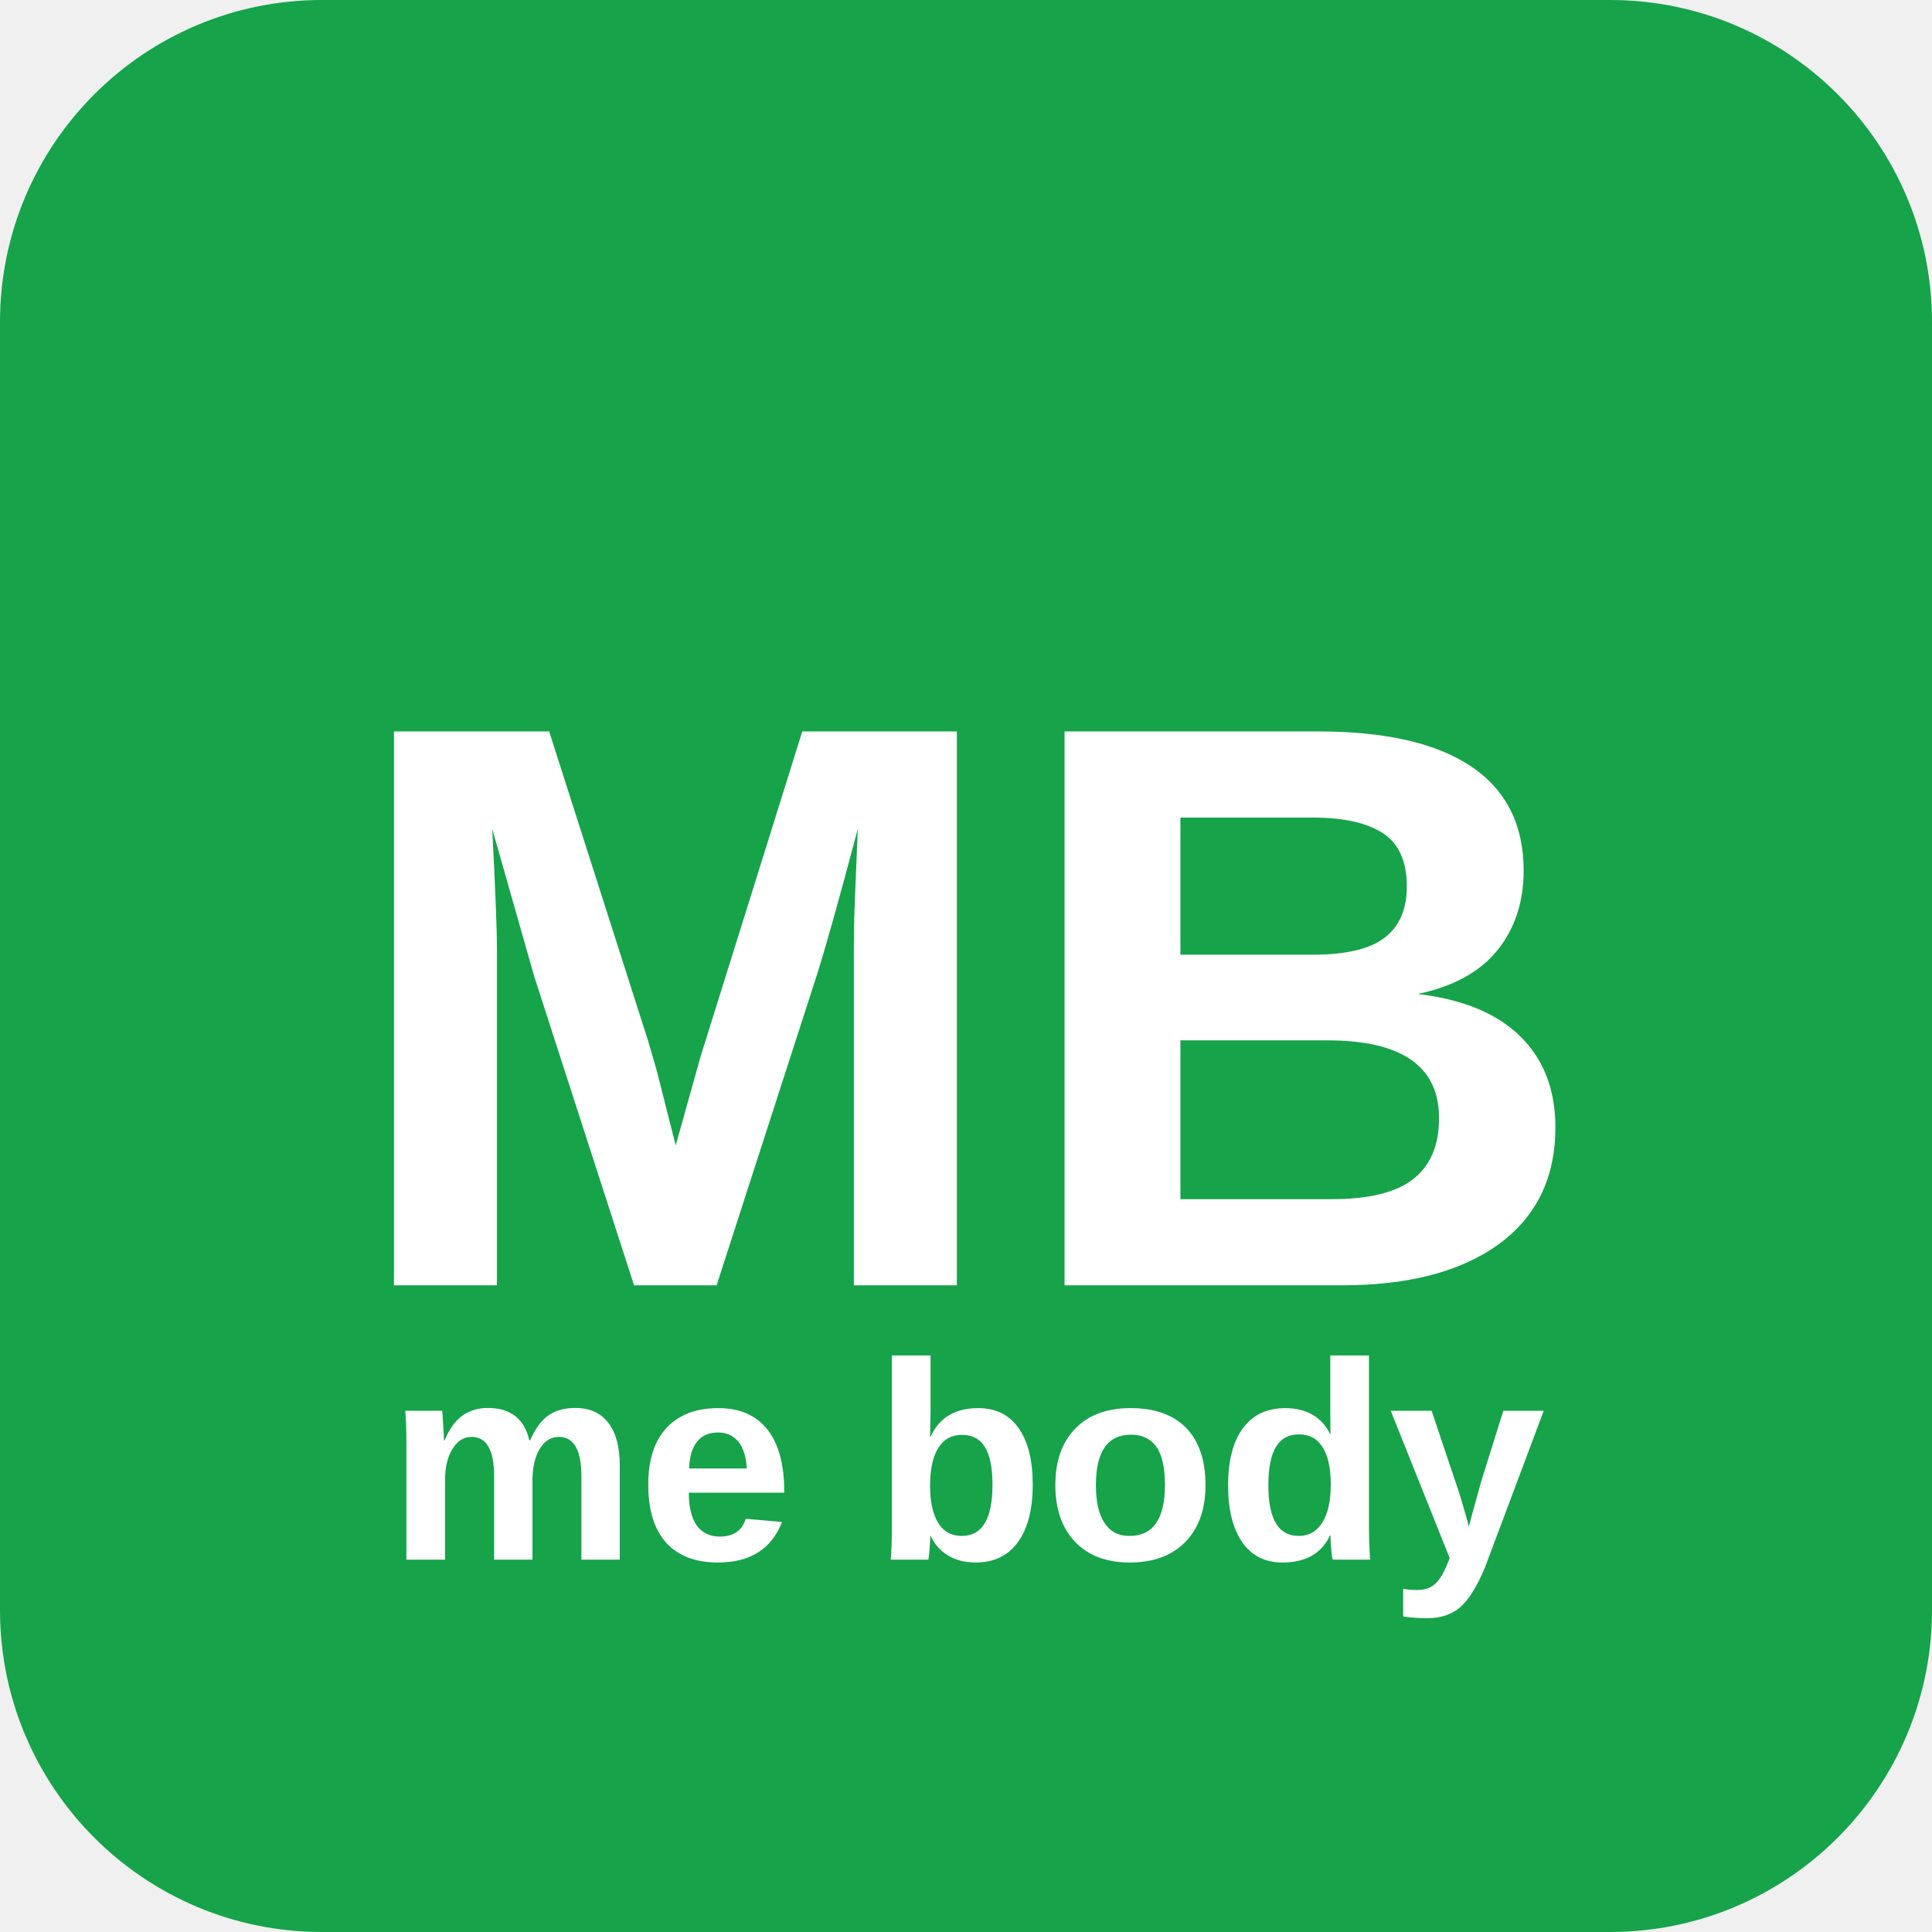
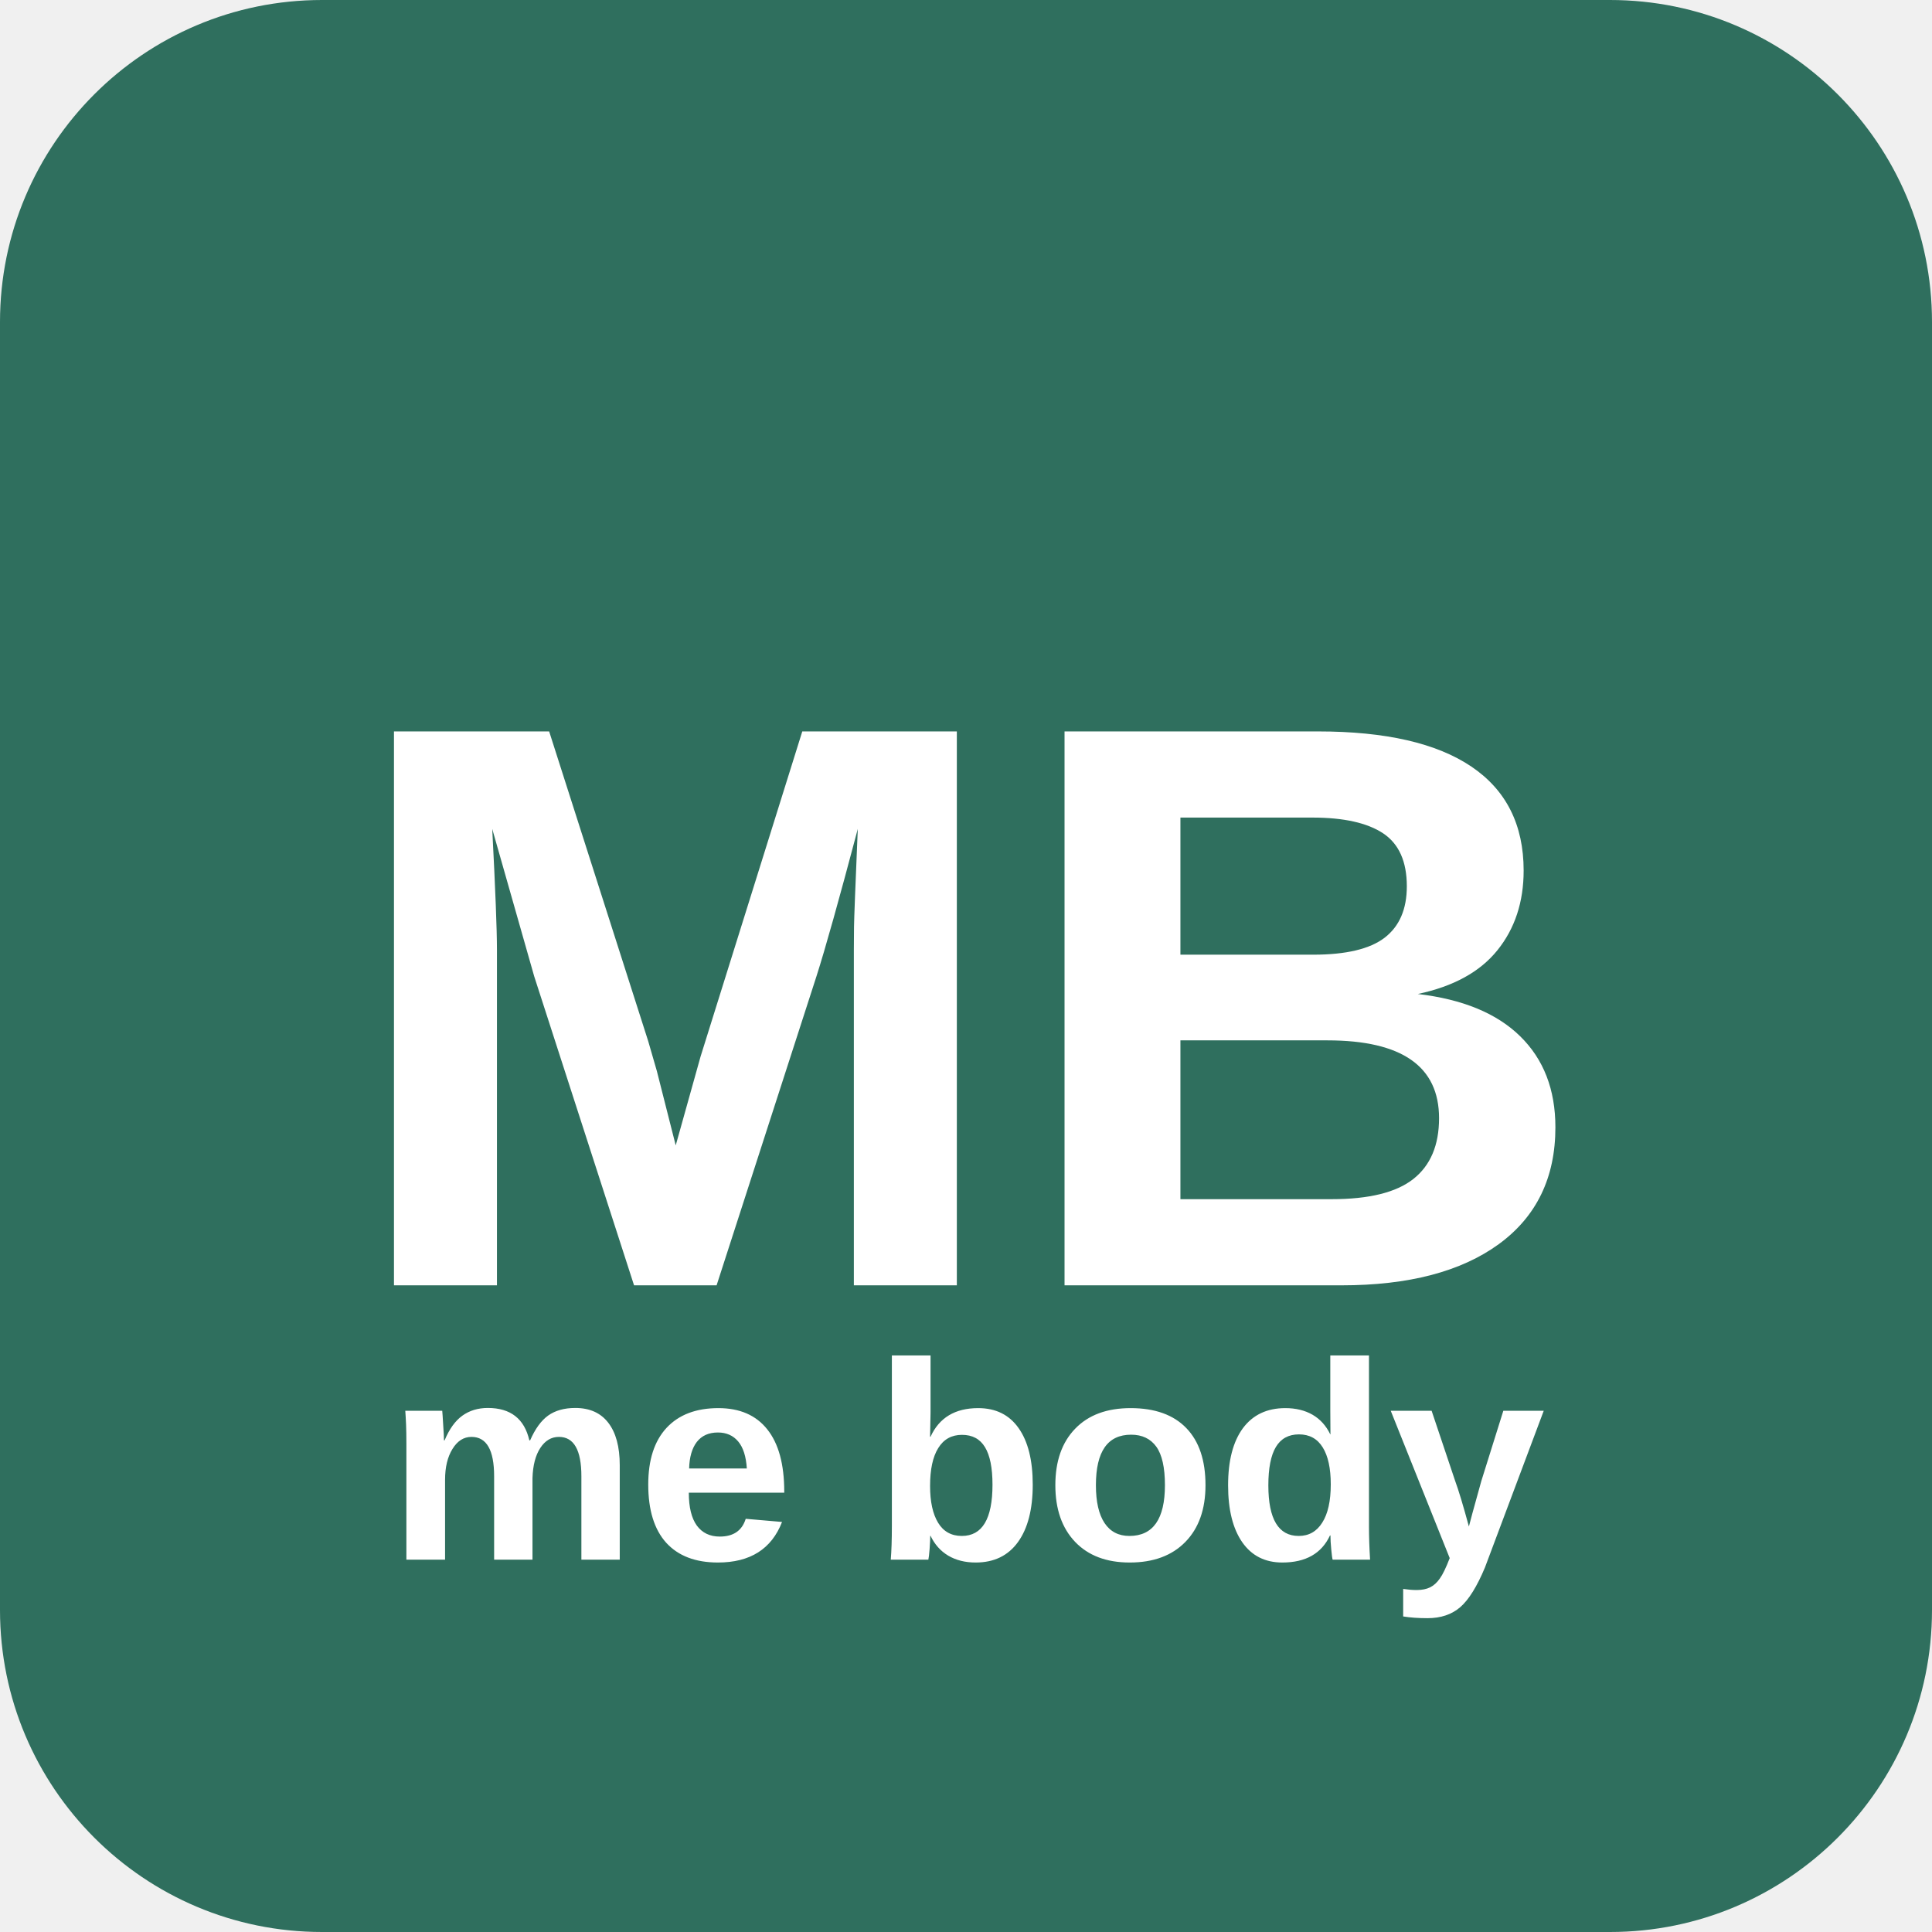
<svg xmlns="http://www.w3.org/2000/svg" width="192" height="192" viewBox="0 0 192 192">
-   <rect width="192" height="192" rx="32" fill="#16a34a" />
+   <rect width="192" height="192" rx="32" fill="#2F6F5E" />
  <text x="96" y="100" font-family="Arial,sans-serif" font-size="80" font-weight="bold" fill="white" text-anchor="middle" dominant-baseline="central">MB</text>
  <text x="96" y="155" font-family="Arial,sans-serif" font-size="28" font-weight="bold" fill="white" text-anchor="middle">me body</text>
</svg>
